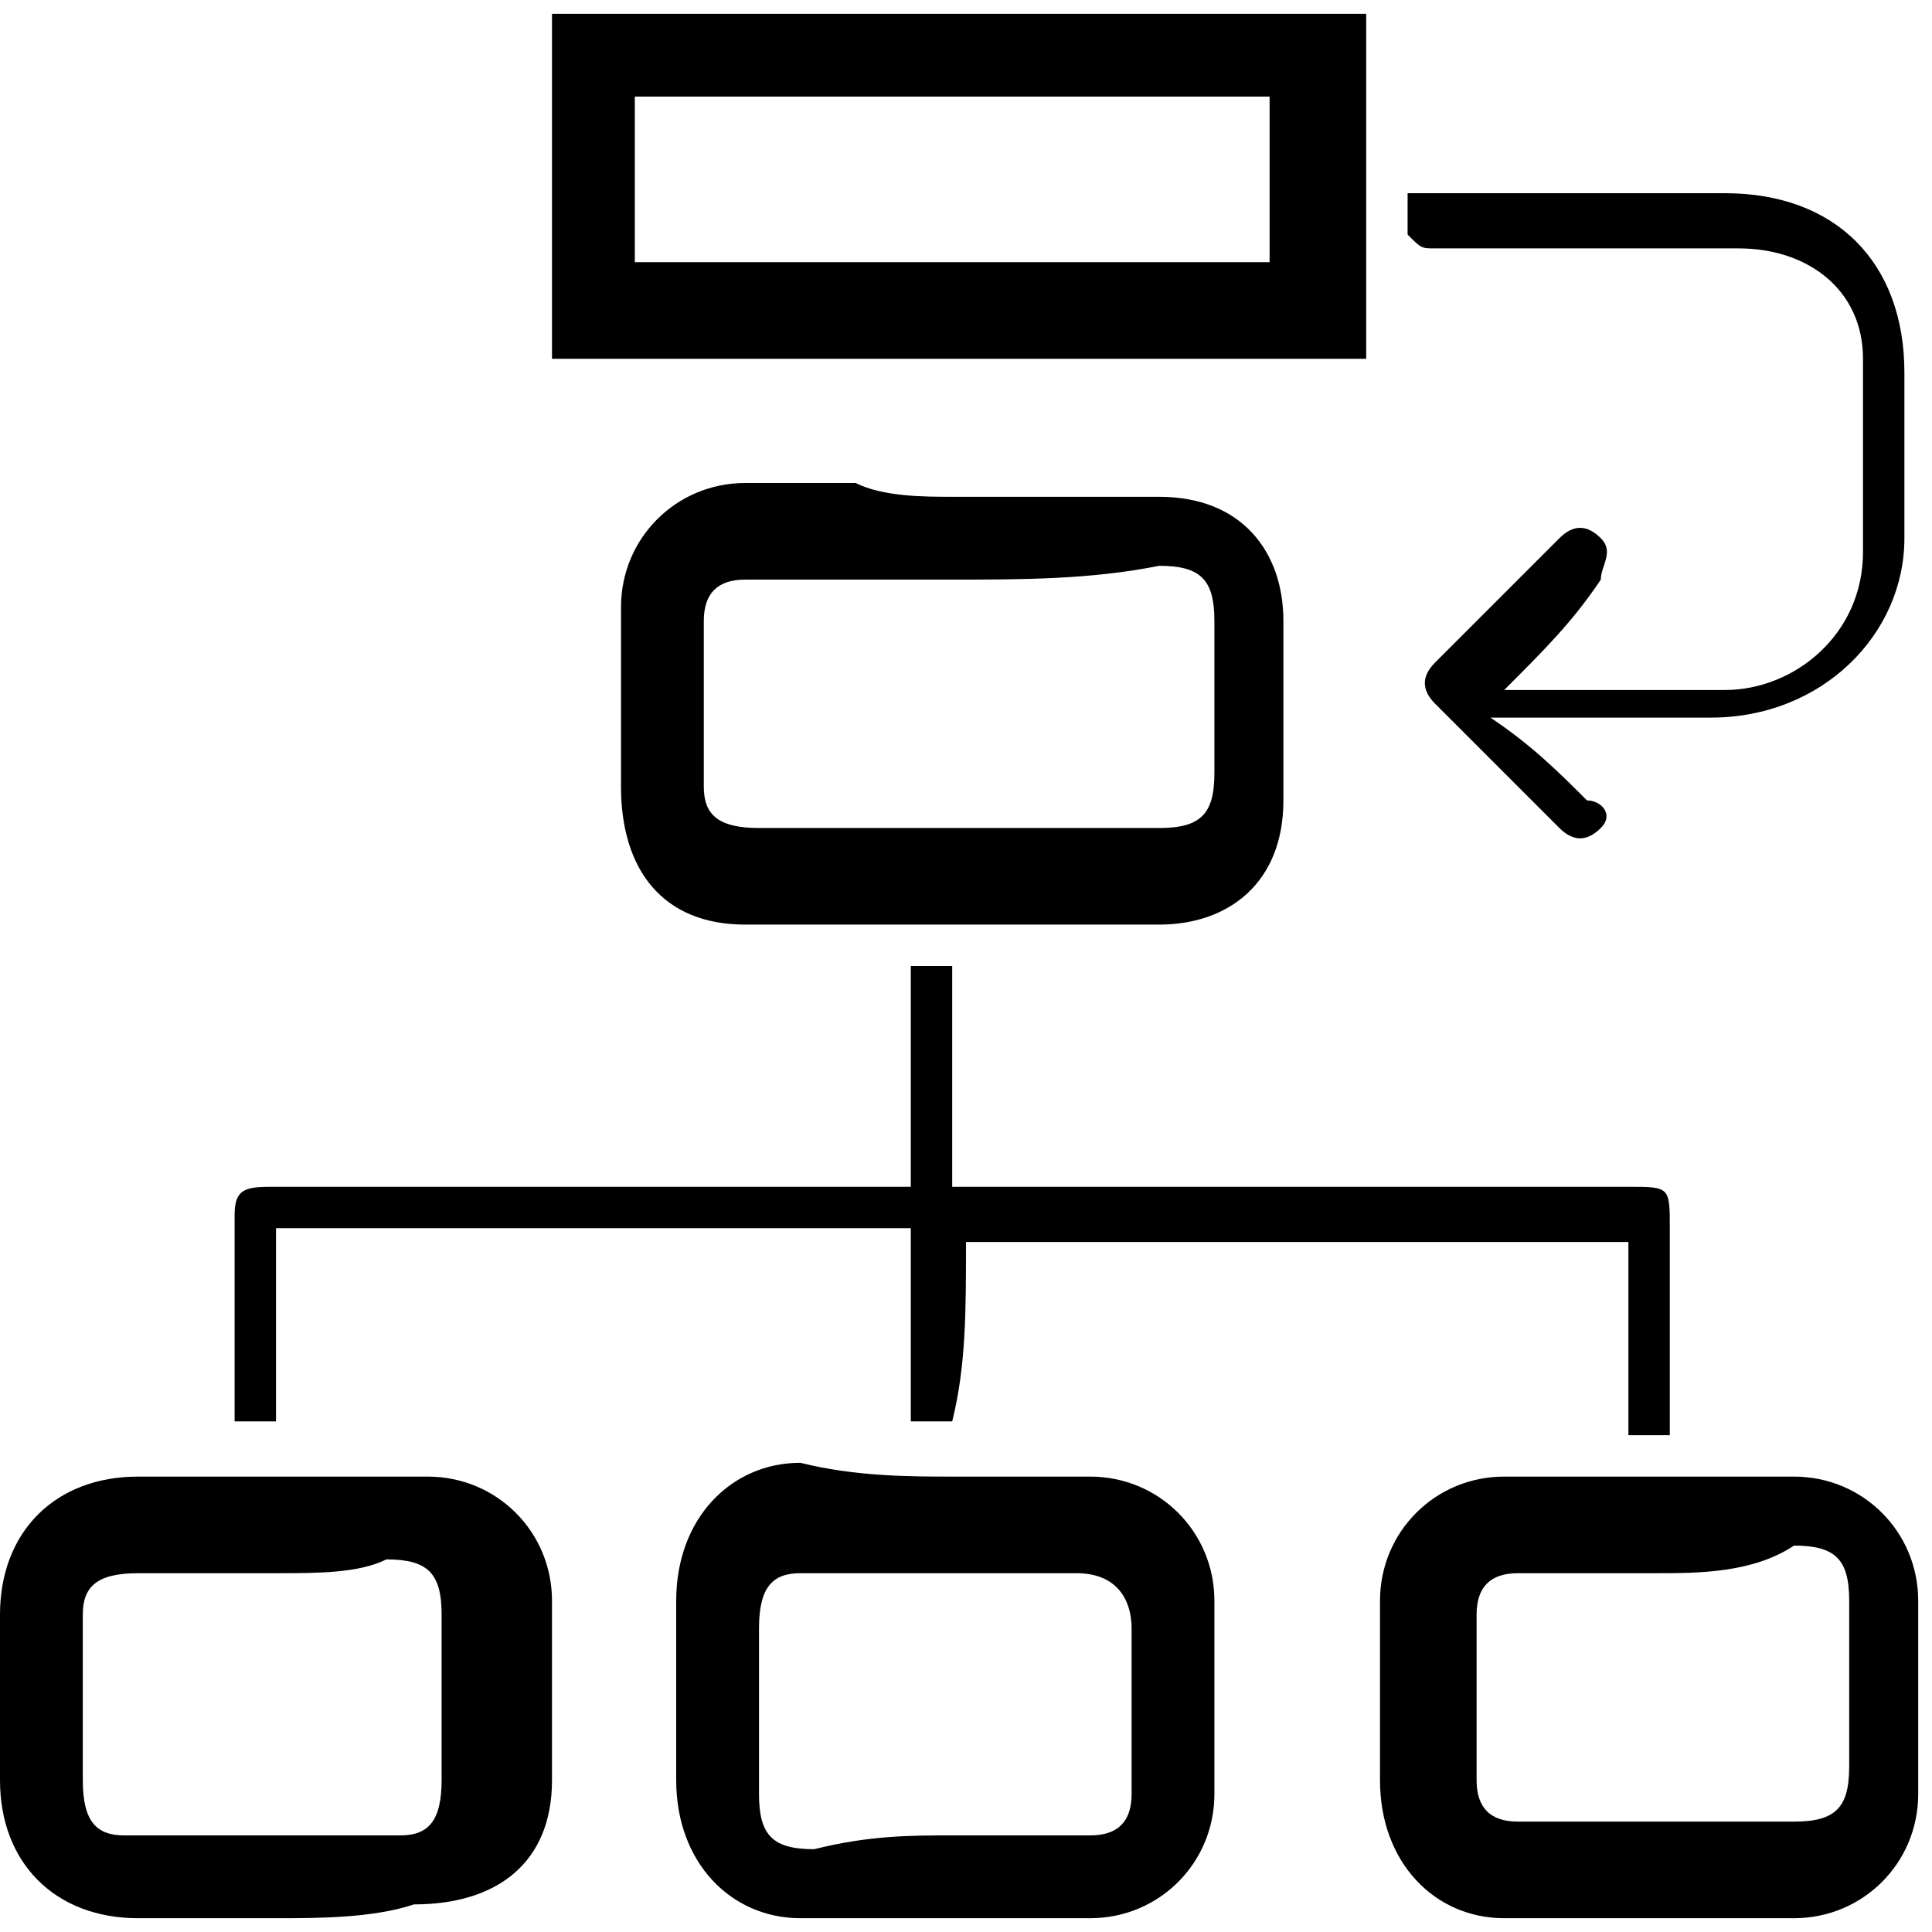
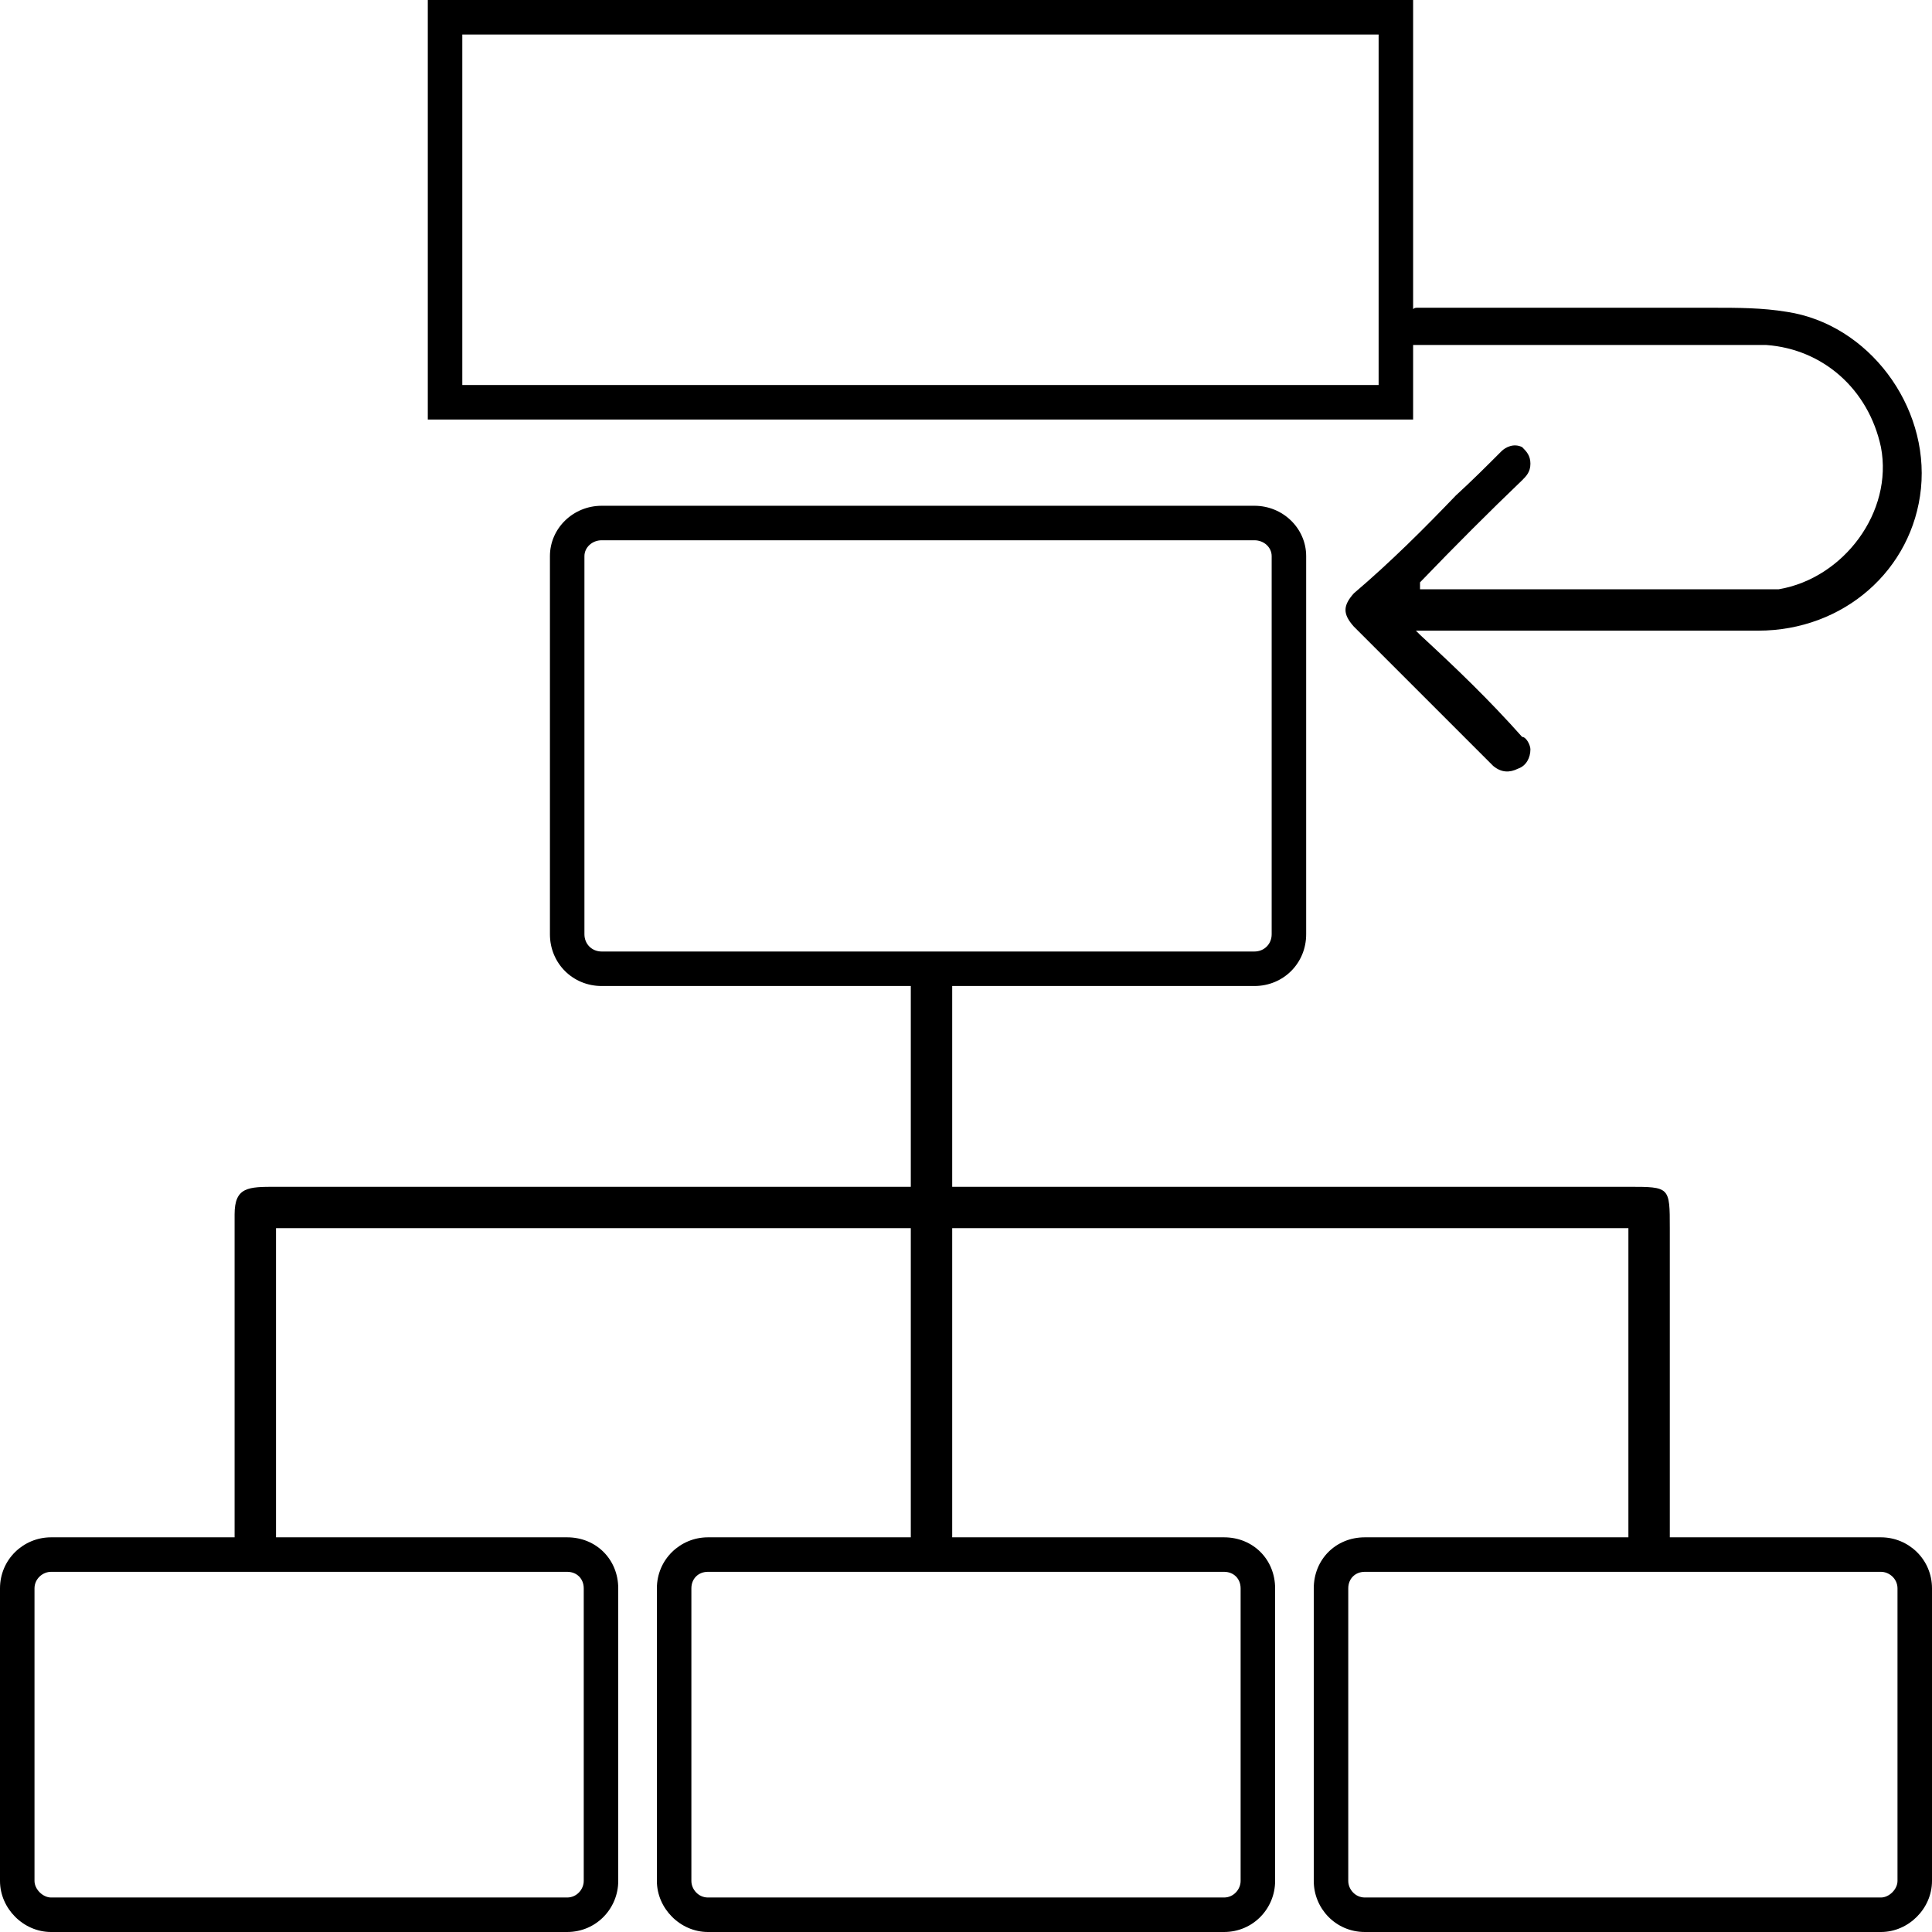
- <svg xmlns="http://www.w3.org/2000/svg" version="1.1" id="schema" x="0px" y="0px" viewBox="0 0 14 14" enable-background="new 0 0 14 14" xml:space="preserve">
-   <path d="M9.9,0.1c0,0.8,0,1.7,0,2.5c-2,0-3.9,0-5.9,0c0-0.8,0-1.7,0-2.5C5.9,0.1,7.9,0.1,9.9,0.1z M9.2,0.7c-1.5,0-3.1,0-4.6,0  c0,0.4,0,0.8,0,1.2c1.5,0,3.1,0,4.6,0C9.2,1.6,9.2,1.1,9.2,0.7z M6.9,3.6c0.5,0,1,0,1.5,0c0.6,0,0.9,0.4,0.9,0.9c0,0.4,0,0.9,0,1.3  c0,0.6-0.4,0.9-0.9,0.9c-1,0-2,0-3,0c-0.6,0-0.9-0.4-0.9-1c0-0.4,0-0.8,0-1.3c0-0.5,0.4-0.9,0.9-0.9c0.3,0,0.5,0,0.8,0  C6.4,3.6,6.7,3.6,6.9,3.6z M6.9,4.2c-0.5,0-1,0-1.5,0c-0.2,0-0.3,0.1-0.3,0.3c0,0.4,0,0.8,0,1.2c0,0.2,0.1,0.3,0.4,0.3  c1,0,1.9,0,2.9,0c0.3,0,0.4-0.1,0.4-0.4c0-0.4,0-0.8,0-1.1c0-0.3-0.1-0.4-0.4-0.4C7.9,4.2,7.4,4.2,6.9,4.2z M6.9,10.7  c0.3,0,0.7,0,1,0c0.5,0,0.9,0.4,0.9,0.9c0,0.5,0,0.9,0,1.4c0,0.5-0.4,0.9-0.9,0.9c-0.7,0-1.4,0-2.1,0c-0.5,0-0.9-0.4-0.9-1  c0-0.4,0-0.8,0-1.3c0-0.6,0.4-1,0.9-1C6.2,10.7,6.6,10.7,6.9,10.7z M6.9,13.3C6.9,13.3,6.9,13.3,6.9,13.3c0.3,0,0.7,0,1,0  c0.2,0,0.3-0.1,0.3-0.3c0-0.4,0-0.8,0-1.2c0-0.2-0.1-0.4-0.4-0.4c-0.7,0-1.3,0-2,0c-0.2,0-0.3,0.1-0.3,0.4c0,0.4,0,0.8,0,1.2  c0,0.3,0.1,0.4,0.4,0.4C6.3,13.3,6.6,13.3,6.9,13.3z M12,10.7c0.3,0,0.7,0,1,0c0.5,0,0.9,0.4,0.9,0.9c0,0.5,0,0.9,0,1.4  c0,0.5-0.4,0.9-0.9,0.9c-0.7,0-1.4,0-2.1,0c-0.5,0-0.9-0.4-0.9-1c0-0.4,0-0.8,0-1.3c0-0.5,0.4-0.9,0.9-0.9  C11.3,10.7,11.7,10.7,12,10.7z M12,11.4C12,11.4,12,11.4,12,11.4c-0.3,0-0.7,0-1,0c-0.2,0-0.3,0.1-0.3,0.3c0,0.4,0,0.8,0,1.2  c0,0.2,0.1,0.3,0.3,0.3c0.7,0,1.3,0,2,0c0.3,0,0.4-0.1,0.4-0.4c0-0.4,0-0.8,0-1.2c0-0.3-0.1-0.4-0.4-0.4  C12.7,11.4,12.3,11.4,12,11.4z M2,13.9c-0.3,0-0.6,0-1,0c-0.6,0-1-0.4-1-1c0-0.4,0-0.8,0-1.2c0-0.6,0.4-1,1-1c0.7,0,1.4,0,2.1,0  c0.5,0,0.9,0.4,0.9,0.9c0,0.4,0,0.9,0,1.3c0,0.6-0.4,0.9-1,0.9C2.7,13.9,2.3,13.9,2,13.9C2,13.9,2,13.9,2,13.9z M2,11.4  c-0.3,0-0.7,0-1,0c-0.3,0-0.4,0.1-0.4,0.3c0,0.4,0,0.8,0,1.2c0,0.3,0.1,0.4,0.3,0.4c0.7,0,1.3,0,2,0c0.2,0,0.3-0.1,0.3-0.4  c0-0.4,0-0.8,0-1.2c0-0.3-0.1-0.4-0.4-0.4C2.6,11.4,2.3,11.4,2,11.4z M12.1,8.9c0-0.3,0-0.3-0.3-0.3c-1.5,0-3,0-4.6,0  c-0.1,0-0.2,0-0.3,0c0-0.5,0-1.1,0-1.6c-0.1,0-0.2,0-0.3,0c0,0.5,0,1.1,0,1.6c-0.7,0-1.3,0-1.9,0c-0.9,0-1.8,0-2.7,0  c-0.2,0-0.3,0-0.3,0.2c0,0.5,0,1,0,1.5c0.1,0,0.2,0,0.3,0c0-0.5,0-0.9,0-1.4c1.5,0,3.1,0,4.6,0c0,0.5,0,0.9,0,1.4c0.1,0,0.2,0,0.3,0  C7,9.9,7,9.5,7,9c1.6,0,3.2,0,4.8,0c0,0.5,0,0.9,0,1.4c0.1,0,0.2,0,0.3,0C12.1,9.9,12.1,9.4,12.1,8.9z M10.4,1.8c0.7,0,1.4,0,2.2,0  c0.5,0,0.9,0.3,0.9,0.8c0,0.5,0,0.9,0,1.4c0,0.6-0.5,1-1,1c-0.5,0-0.9,0-1.4,0c-0.1,0-0.1,0-0.2,0c0.3-0.3,0.5-0.5,0.7-0.8  c0-0.1,0.1-0.2,0-0.3c-0.1-0.1-0.2-0.1-0.3,0c-0.3,0.3-0.6,0.6-0.9,0.9c-0.1,0.1-0.1,0.2,0,0.3c0.3,0.3,0.6,0.6,0.9,0.9  c0.1,0.1,0.2,0.1,0.3,0c0.1-0.1,0-0.2-0.1-0.2c-0.2-0.2-0.4-0.4-0.7-0.6c0.6,0,1.1,0,1.6,0c0.8,0,1.4-0.6,1.4-1.3c0-0.4,0-0.8,0-1.2  c0-0.8-0.5-1.3-1.3-1.3c-0.5,0-1,0-1.5,0c-0.3,0-0.6,0-0.8,0c0,0.1,0,0.2,0,0.3C10.3,1.8,10.3,1.8,10.4,1.8z" />
+ <svg xmlns="http://www.w3.org/2000/svg" version="1.1" id="schema" x="0px" y="0px" viewBox="0 0 14 14" style="enable-background:new 0 0 14 14;" xml:space="preserve">
+   <path d="M13.63,11.14h-1.53c0-0.61,0-1.75,0-2.24c0-0.3,0-0.3-0.3-0.3c-1.5,0-3,0-4.6,0  c-0.1,0-0.2,0-0.3,0c0-0.451,0-0.989,0-1.455h2.19c0.21,0,0.375-0.165,0.375-0.375V4.03  c0-0.201-0.168-0.365-0.375-0.365H4.36c-0.207,0-0.375,0.164-0.375,0.365v2.74  c0,0.21,0.165,0.375,0.375,0.375h2.24c0,0.466,0,1.004,0,1.455c-0.7,0-1.3,0-1.9,0  c-0.9,0-1.8,0-2.7,0c-0.2,0-0.3,0-0.3,0.2c0,0.49,0,1.72,0,2.34H0.37  c-0.2,0-0.37,0.16-0.37,0.37v2.12C0,13.83,0.17,14,0.37,14h3.74c0.21,0,0.37-0.17,0.37-0.37v-2.12  c0-0.21-0.16-0.37-0.37-0.37H2C2,10.61,2,9.38,2,8.9c1.5,0,3.1,0,4.6,0c0,0.48,0,1.71,0,2.24H5.13  c-0.2,0-0.37,0.16-0.37,0.37v2.12c0,0.2,0.17,0.37,0.37,0.37H8.87c0.21,0,0.37-0.17,0.37-0.37v-2.12  c0-0.21-0.16-0.37-0.37-0.37H6.9c0-0.53,0-1.76,0-2.24c1.6,0,3.3,0,4.9,0  c0,0.39,0,1.62,0,2.24H9.89c-0.21,0-0.37,0.16-0.37,0.37v2.12c0,0.2,0.16,0.37,0.37,0.37H13.63  c0.2,0,0.37-0.17,0.37-0.37v-2.12C14,11.3,13.83,11.14,13.63,11.14z M4.235,6.77V4.03  c0-0.063,0.056-0.115,0.125-0.115h4.73c0.069,0,0.125,0.051,0.125,0.115v2.74  c0,0.071-0.054,0.125-0.125,0.125H4.36C4.289,6.895,4.235,6.841,4.235,6.77z M4.11,11.39  c0.07,0,0.12,0.05,0.12,0.12v2.12c0,0.06-0.05,0.12-0.12,0.12H0.37c-0.06,0-0.12-0.06-0.12-0.12v-2.12  c0-0.07,0.06-0.12,0.12-0.12H4.11z M8.87,11.39c0.07,0,0.12,0.05,0.12,0.12v2.12c0,0.06-0.05,0.12-0.12,0.12H5.13  c-0.07,0-0.12-0.06-0.12-0.12v-2.12c0-0.07,0.05-0.12,0.12-0.12H8.87z M13.75,13.63c0,0.06-0.06,0.12-0.12,0.12H9.89  c-0.07,0-0.12-0.06-0.12-0.12v-2.12c0-0.07,0.05-0.12,0.12-0.12H13.63c0.06,0,0.12,0.05,0.12,0.12V13.63z M10.24,2.5  c0.01,0,0.02,0,0.03,0c0.2,0,2.06,0,2.47,0c0.02,0,0.04,0,0.06,0  c0.41,0.03,0.74,0.32,0.83,0.74c0.09,0.47-0.27,0.95-0.74,1.03c-0.06,0-0.15,0-0.24,0  c-0.77,0-1.53,0-2.3,0c-0.03,0-0.03,0-0.06,0c0-0.03,0-0.05,0-0.05  c0.26-0.27,0.5-0.51,0.74-0.74c0.03-0.03,0.06-0.06,0.06-0.12s-0.03-0.09-0.06-0.12  c-0.06-0.03-0.12,0-0.15,0.03c-0.12,0.12-0.21,0.21-0.33,0.32  C10.32,3.83,10.08,4.07,9.81,4.3c-0.08,0.09-0.08,0.15,0,0.24  c0.33,0.33,0.68,0.68,1.01,1.01C10.88,5.6,10.94,5.6,11,5.57  c0.06-0.02,0.09-0.08,0.09-0.14c0-0.03-0.03-0.09-0.06-0.09  c-0.24-0.27-0.48-0.5-0.74-0.74l-0.03-0.03c0.03,0,0.03,0,0.06,0c0.8,0,1.62,0,2.42,0  c0.62,0,1.12-0.44,1.18-1.03c0.06-0.6-0.38-1.19-0.97-1.28c-0.18-0.03-0.36-0.03-0.53-0.03  c-0.77,0-1.38,0-2.15,0c-0.01,0-0.02,0-0.03,0.01V0H3.1v3.04h7.14V2.5z M9.99,2.79H3.35V0.25  h6.64V2.79z" />
</svg>
